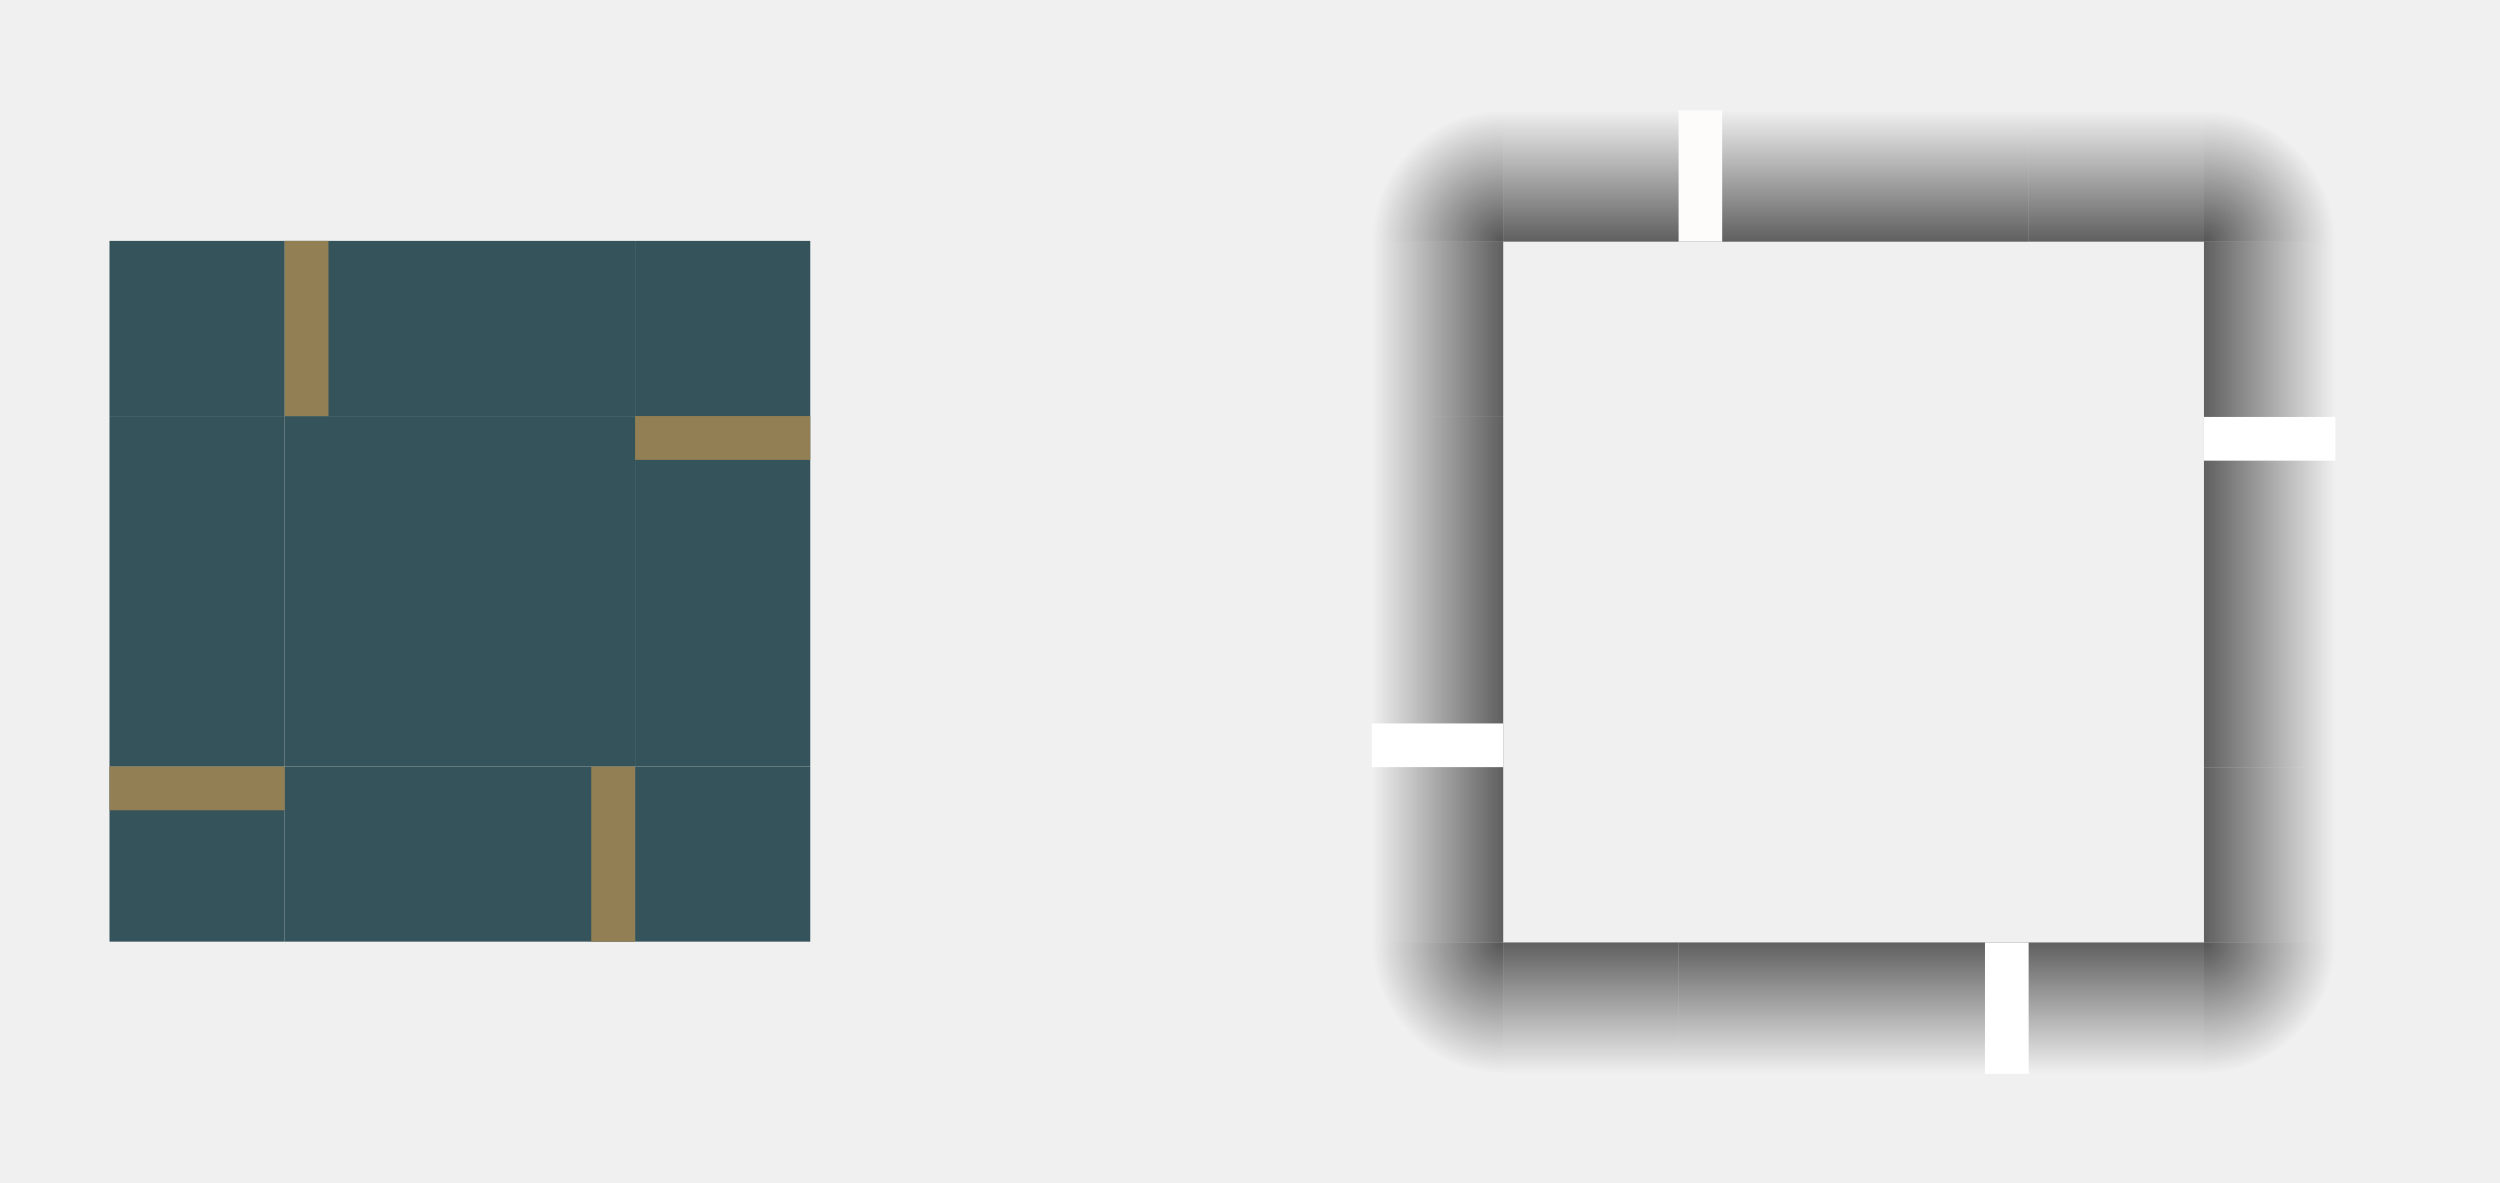
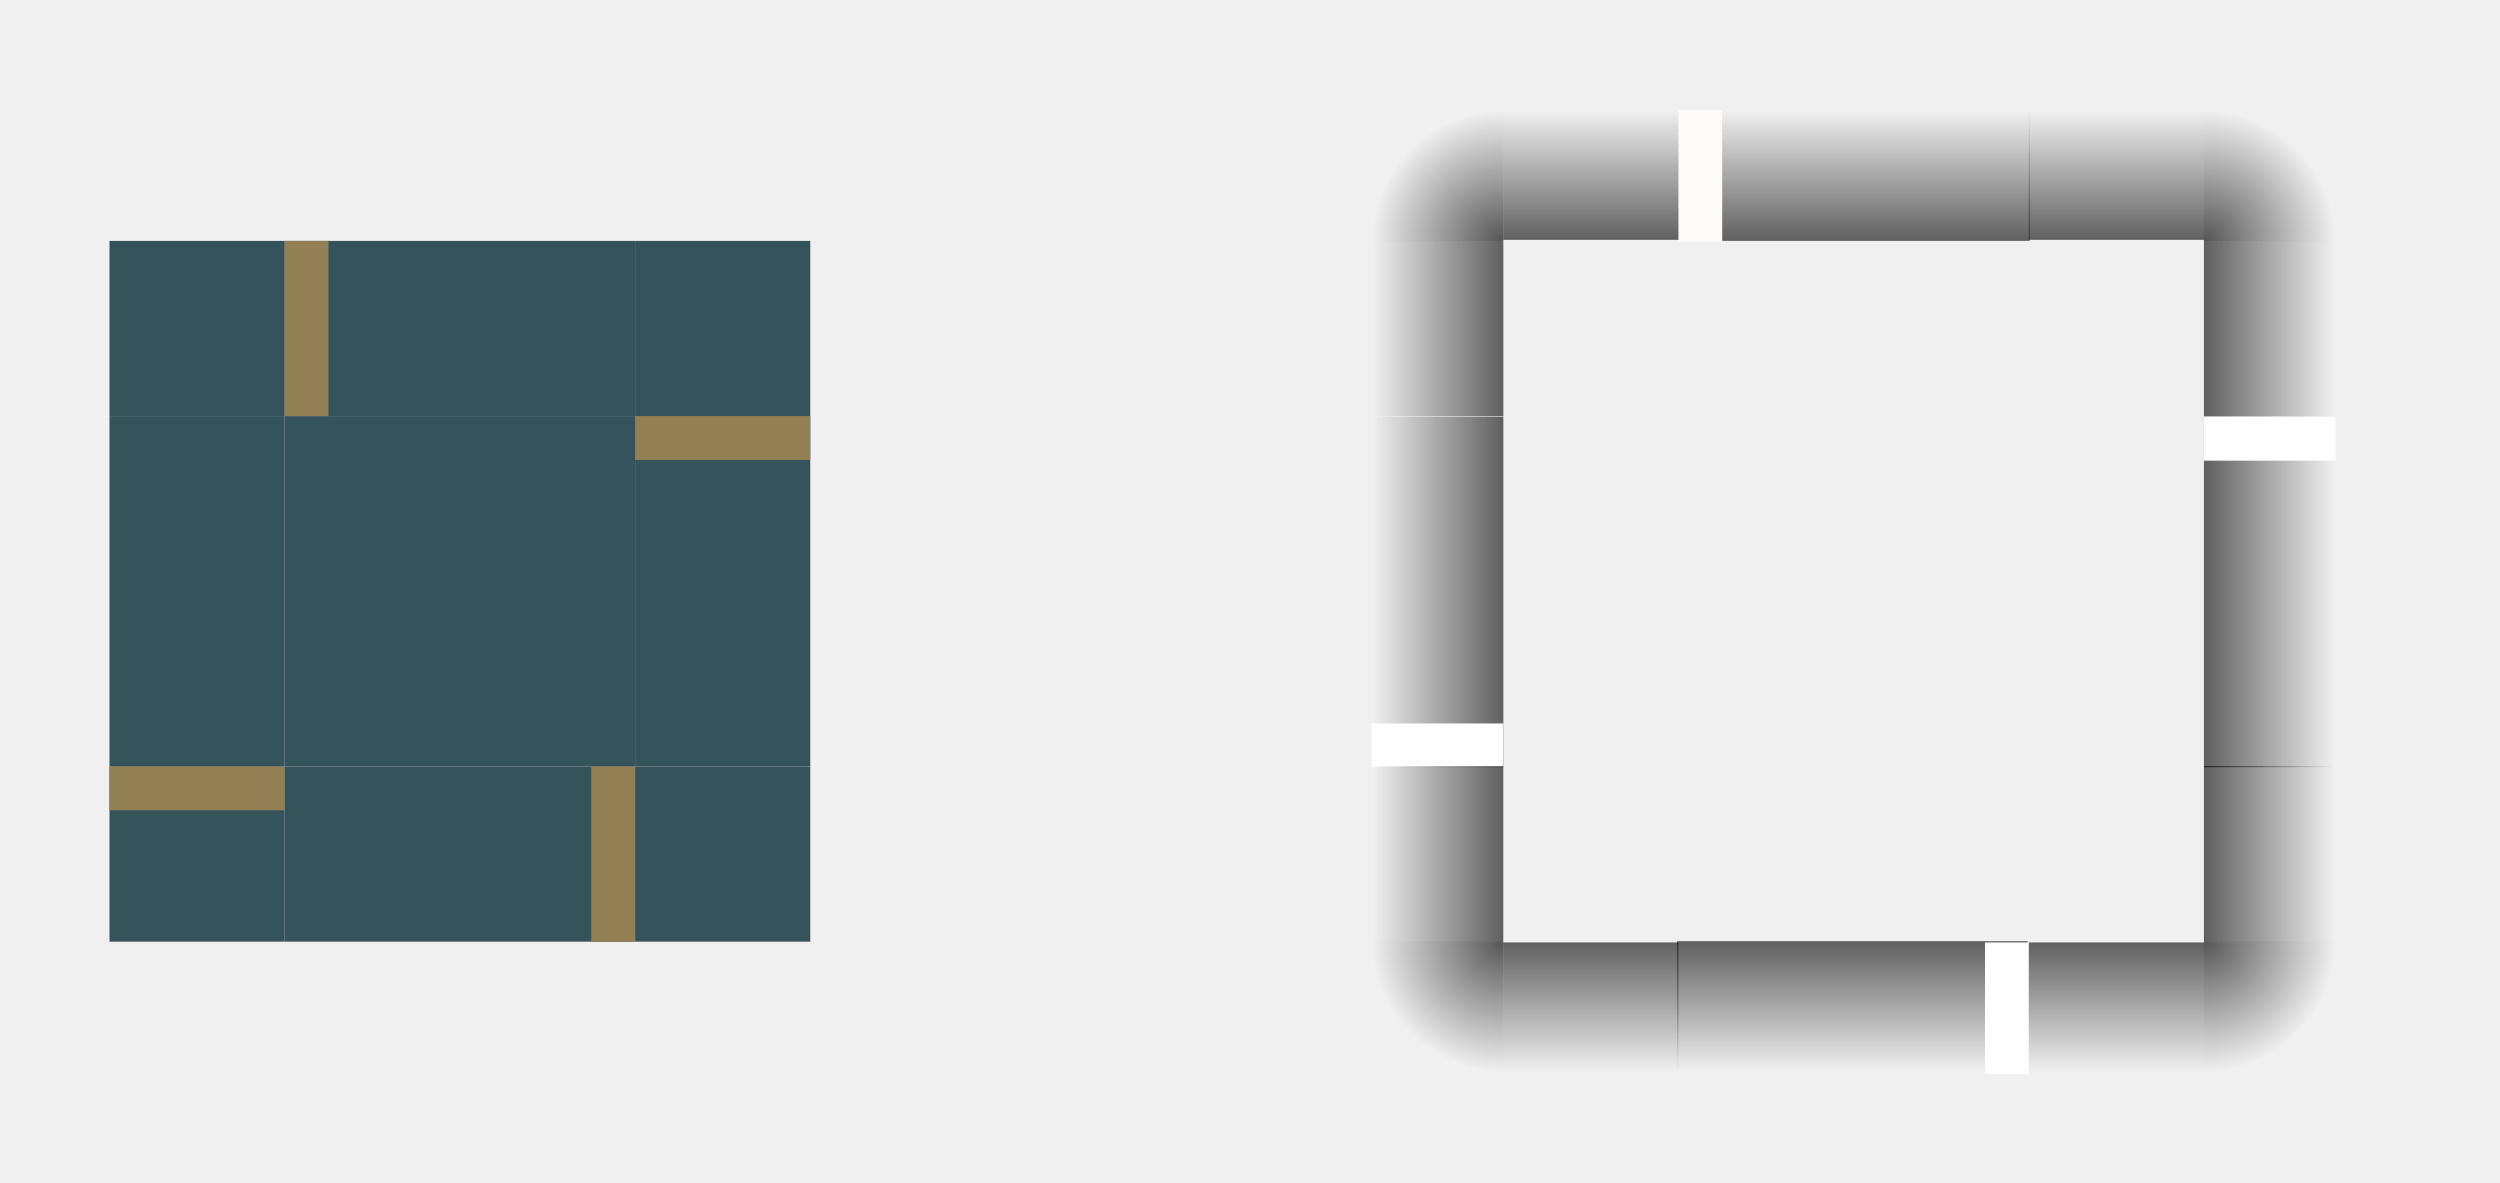
- <svg xmlns="http://www.w3.org/2000/svg" xmlns:xlink="http://www.w3.org/1999/xlink" width="114.161" height="54" viewBox="0 0 114.161 54" version="1.1" id="svg8">
+ <svg xmlns="http://www.w3.org/2000/svg" xmlns:xlink="http://www.w3.org/1999/xlink" id="svg8" width="114.16" height="54" version="1.1" viewBox="0 0 114.16 54">
  <defs id="defs2">
-     <linearGradient xlink:href="#linearGradient884" id="linearGradient915" gradientUnits="userSpaceOnUse" gradientTransform="rotate(180,596.399,-30.28667)" x1="1063.055" y1="-88.268" x2="1069.479" y2="-88.268" />
+     <linearGradient id="linearGradient915" x1="1063.1" x2="1069.5" y1="-88.268" y2="-88.268" gradientTransform="rotate(180 596.4 -30.287)" gradientUnits="userSpaceOnUse" xlink:href="#linearGradient884" />
    <linearGradient id="linearGradient884">
-       <stop id="stop880" offset="0" style="stop-color:#000000;stop-opacity:0" />
-       <stop id="stop882" offset="1" style="stop-color:#000000;stop-opacity:0.645" />
+       <stop id="stop880" stop-opacity="0" offset="0" />
+       <stop id="stop882" stop-opacity=".645" offset="1" />
    </linearGradient>
-     <radialGradient xlink:href="#linearGradient876" id="radialGradient878" cx="103.268" cy="1070.055" fx="103.268" fy="1070.055" r="7" gradientUnits="userSpaceOnUse" gradientTransform="matrix(0.8571429,0,0,0.8571429,20.18509,141.8883)" />
+     <radialGradient id="radialGradient878" cx="103.27" cy="1070.1" r="7" gradientTransform="matrix(.85714 0 0 .85714 20.185 141.89)" gradientUnits="userSpaceOnUse" xlink:href="#linearGradient876" />
    <linearGradient id="linearGradient876">
-       <stop style="stop-color:#000000;stop-opacity:0.645" offset="0" id="stop872" />
-       <stop style="stop-color:#000000;stop-opacity:0;" offset="1" id="stop874" />
+       <stop id="stop872" stop-opacity=".645" offset="0" />
+       <stop id="stop874" stop-opacity="0" offset="1" />
    </linearGradient>
-     <linearGradient xlink:href="#linearGradient884" id="linearGradient936" gradientUnits="userSpaceOnUse" gradientTransform="matrix(0,1,-0.4999994,0,65.8658,-11.11639)" x1="1063.055" y1="-88.268" x2="1069.479" y2="-88.268" />
-     <radialGradient xlink:href="#linearGradient876" id="radialGradient910" gradientUnits="userSpaceOnUse" gradientTransform="matrix(0.8571429,0,0,0.8571429,20.18509,141.8883)" cx="103.268" cy="1070.055" fx="103.268" fy="1070.055" r="7" />
-     <radialGradient xlink:href="#linearGradient876" id="radialGradient931" gradientUnits="userSpaceOnUse" gradientTransform="matrix(0.8571429,0,0,0.8571429,20.18509,141.8883)" cx="103.268" cy="1070.055" fx="103.268" fy="1070.055" r="7" />
-     <radialGradient xlink:href="#linearGradient876" id="radialGradient951" gradientUnits="userSpaceOnUse" gradientTransform="matrix(0.8571429,0,0,0.8571429,20.18509,141.8883)" cx="103.268" cy="1070.055" fx="103.268" fy="1070.055" r="7" />
-     <linearGradient xlink:href="#linearGradient884" id="linearGradient1056" gradientUnits="userSpaceOnUse" gradientTransform="rotate(180,596.399,-30.28667)" x1="1063.055" y1="-88.268" x2="1069.479" y2="-88.268" />
-     <linearGradient xlink:href="#linearGradient884" id="linearGradient1058" gradientUnits="userSpaceOnUse" gradientTransform="rotate(180,596.399,-30.28667)" x1="1063.055" y1="-88.268" x2="1069.479" y2="-88.268" />
-     <linearGradient xlink:href="#linearGradient884" id="linearGradient1060" gradientUnits="userSpaceOnUse" gradientTransform="rotate(180,596.399,-30.28667)" x1="1063.055" y1="-88.268" x2="1069.479" y2="-88.268" />
-     <linearGradient xlink:href="#linearGradient884" id="linearGradient1062" gradientUnits="userSpaceOnUse" gradientTransform="rotate(180,596.399,-30.28667)" x1="1063.055" y1="-88.268" x2="1069.479" y2="-88.268" />
-     <linearGradient xlink:href="#linearGradient884" id="linearGradient1064" gradientUnits="userSpaceOnUse" gradientTransform="rotate(180,596.399,-30.28667)" x1="1063.055" y1="-88.268" x2="1069.479" y2="-88.268" />
-     <linearGradient xlink:href="#linearGradient884" id="linearGradient1066" gradientUnits="userSpaceOnUse" gradientTransform="matrix(0,1,-0.4999994,0,65.8658,-11.11639)" x1="1063.055" y1="-88.268" x2="1069.479" y2="-88.268" />
-     <linearGradient xlink:href="#linearGradient884" id="linearGradient1068" gradientUnits="userSpaceOnUse" gradientTransform="rotate(180,596.399,-30.28667)" x1="1063.055" y1="-88.268" x2="1069.479" y2="-88.268" />
-     <linearGradient xlink:href="#linearGradient884" id="linearGradient1070" gradientUnits="userSpaceOnUse" gradientTransform="matrix(0,1,-0.4999994,0,65.8658,-11.11639)" x1="1063.055" y1="-88.268" x2="1069.479" y2="-88.268" />
-     <linearGradient xlink:href="#linearGradient884" id="linearGradient1072" gradientUnits="userSpaceOnUse" gradientTransform="rotate(180,596.399,-30.28667)" x1="1063.055" y1="-88.268" x2="1069.479" y2="-88.268" />
-     <linearGradient xlink:href="#linearGradient884" id="linearGradient1074" gradientUnits="userSpaceOnUse" gradientTransform="matrix(0,1,-0.4999994,0,65.8658,-11.11639)" x1="1063.055" y1="-88.268" x2="1069.479" y2="-88.268" />
+     <linearGradient id="linearGradient936" x1="1063.1" x2="1069.5" y1="-88.268" y2="-88.268" gradientTransform="matrix(0 1 -.5 0 65.866 -11.116)" gradientUnits="userSpaceOnUse" xlink:href="#linearGradient884" />
  </defs>
-   <g id="layer1" transform="translate(-1.107141,-1058.055)">
-     <g id="g934" transform="translate(0,3.0578125e-5)">
-       <rect style="opacity:1;fill:#35535b;fill-opacity:1;fill-rule:evenodd;stroke:none;stroke-width:5.837;stroke-linecap:round;stroke-miterlimit:4;stroke-dasharray:none;stroke-opacity:1" id="center" width="16" height="16" x="14.107" y="1077.055" />
-       <rect y="1077.055" x="6.107" height="16" width="8" id="left" style="opacity:1;fill:#35535b;fill-opacity:1;fill-rule:evenodd;stroke:none;stroke-width:4.127;stroke-linecap:round;stroke-miterlimit:4;stroke-dasharray:none;stroke-opacity:1" />
-       <rect style="opacity:1;fill:#35535b;fill-opacity:1;fill-rule:evenodd;stroke:none;stroke-width:4.127;stroke-linecap:round;stroke-miterlimit:4;stroke-dasharray:none;stroke-opacity:1" id="right" width="8" height="16" x="30.107" y="1077.055" />
-       <rect y="-30.107" x="1069.055" height="16" width="8" id="top" style="opacity:1;fill:#35535b;fill-opacity:1;fill-rule:evenodd;stroke:none;stroke-width:4.127;stroke-linecap:round;stroke-miterlimit:4;stroke-dasharray:none;stroke-opacity:1" transform="rotate(90)" />
-       <rect transform="rotate(90)" style="opacity:1;fill:#35535b;fill-opacity:1;fill-rule:evenodd;stroke:none;stroke-width:4.127;stroke-linecap:round;stroke-miterlimit:4;stroke-dasharray:none;stroke-opacity:1" id="bottom" width="8" height="16" x="1093.055" y="-30.107" />
-       <rect y="1093.055" x="6.107" height="8" width="8" id="bottomleft" style="opacity:1;fill:#35535b;fill-opacity:1;fill-rule:evenodd;stroke:none;stroke-width:2.918;stroke-linecap:round;stroke-miterlimit:4;stroke-dasharray:none;stroke-opacity:1" />
-       <rect style="opacity:1;fill:#35535b;fill-opacity:1;fill-rule:evenodd;stroke:none;stroke-width:2.918;stroke-linecap:round;stroke-miterlimit:4;stroke-dasharray:none;stroke-opacity:1" id="topleft" width="8" height="8" x="6.107" y="1069.055" />
-       <rect y="1069.055" x="30.107" height="8" width="8" id="topright" style="opacity:1;fill:#35535b;fill-opacity:1;fill-rule:evenodd;stroke:none;stroke-width:2.918;stroke-linecap:round;stroke-miterlimit:4;stroke-dasharray:none;stroke-opacity:1" />
-       <rect style="opacity:1;fill:#35535b;fill-opacity:1;fill-rule:evenodd;stroke:none;stroke-width:2.918;stroke-linecap:round;stroke-miterlimit:4;stroke-dasharray:none;stroke-opacity:1" id="bottomright" width="8" height="8" x="30.107" y="1093.055" />
-       <g id="g2334">
-         <rect y="1077.055" x="30.107" height="2" width="8" id="hint-right-margin" style="opacity:1;fill:#927f53;fill-opacity:1;fill-rule:evenodd;stroke:none;stroke-width:1.459;stroke-linecap:round;stroke-miterlimit:4;stroke-dasharray:none;stroke-opacity:1" />
-         <rect style="opacity:1;fill:#927f53;fill-opacity:1;fill-rule:evenodd;stroke:none;stroke-width:1.459;stroke-linecap:round;stroke-miterlimit:4;stroke-dasharray:none;stroke-opacity:1" id="hint-left-margin" width="8" height="2" x="6.107" y="1093.055" />
-         <rect transform="rotate(90)" y="-30.107" x="1093.055" height="2" width="8" id="hint-bottom-margin" style="opacity:1;fill:#927f53;fill-opacity:1;fill-rule:evenodd;stroke:none;stroke-width:1.459;stroke-linecap:round;stroke-miterlimit:4;stroke-dasharray:none;stroke-opacity:1" />
-         <rect style="opacity:1;fill:#927f53;fill-opacity:1;fill-rule:evenodd;stroke:none;stroke-width:1.459;stroke-linecap:round;stroke-miterlimit:4;stroke-dasharray:none;stroke-opacity:1" id="hint-top-margin" width="8" height="2" x="1069.055" y="-16.107" transform="rotate(90)" />
+   <g id="layer1" transform="translate(-1.1071 -1058.1)">
+     <g id="g934" transform="translate(0 3.0578e-5)" fill-rule="evenodd">
+       <rect id="center" x="14.107" y="1077.1" width="16" height="16" fill="#35535b" />
+       <rect id="left" x="6.107" y="1077.1" width="8" height="16" fill="#35535b" />
+       <rect id="right" x="30.107" y="1077.1" width="8" height="16" fill="#35535b" />
+       <rect id="top" transform="rotate(90)" x="1069.1" y="-30.107" width="8" height="16" fill="#35535b" />
+       <rect id="bottom" transform="rotate(90)" x="1093.1" y="-30.107" width="8" height="16" fill="#35535b" />
+       <rect id="bottomleft" x="6.107" y="1093.1" width="8" height="8" fill="#35535b" />
+       <rect id="topleft" x="6.107" y="1069.1" width="8" height="8" fill="#35535b" />
+       <rect id="topright" x="30.107" y="1069.1" width="8" height="8" fill="#35535b" />
+       <rect id="bottomright" x="30.107" y="1093.1" width="8" height="8" fill="#35535b" />
+       <g id="g2334" fill="#927f53">
+         <rect id="hint-right-margin" x="30.107" y="1077.1" width="8" height="2" />
+         <rect id="hint-left-margin" x="6.107" y="1093.1" width="8" height="2" />
+         <rect id="hint-bottom-margin" transform="rotate(90)" x="1093.1" y="-30.107" width="8" height="2" />
+         <rect id="hint-top-margin" transform="rotate(90)" x="1069.1" y="-16.107" width="8" height="2" />
      </g>
    </g>
-     <g transform="translate(-2.517831,0.03578817)" id="g946">
-       <g id="shadow-bottom" transform="rotate(90,98.90624,1075.112)">
-         <rect y="1077.751" x="116.849" height="16" width="14" id="rect909" style="opacity:1;fill:none;fill-opacity:1;fill-rule:evenodd;stroke:none;stroke-width:5.46;stroke-linecap:round;stroke-miterlimit:4;stroke-dasharray:none;stroke-opacity:1" />
-         <path id="path911" transform="translate(1.107141,1058.055)" d="m 123.742,19.695 v 16 h 6 v -16 z" style="opacity:1;fill:url(#linearGradient1056);fill-opacity:1;fill-rule:evenodd;stroke:none;stroke-width:5.46;stroke-linecap:round;stroke-miterlimit:4;stroke-dasharray:none;stroke-opacity:1" />
+     <g id="g946" transform="translate(-2.5178 .035788)">
+       <g id="shadow-bottom" transform="rotate(90 98.906 1075.1)">
+         <rect id="rect909" x="116.85" y="1077.8" width="14" height="16" fill="none" />
+         <path id="path911" transform="translate(1.1071 1058.1)" d="m123.74 19.695v16h6v-16z" fill="url(#linearGradient915)" fill-rule="evenodd" />
      </g>
-       <g id="shadow-top" transform="rotate(-90,98.21094,1095.694)">
-         <rect y="1077.751" x="116.849" height="16" width="14" id="rect900" style="opacity:1;fill:none;fill-opacity:1;fill-rule:evenodd;stroke:none;stroke-width:5.46;stroke-linecap:round;stroke-miterlimit:4;stroke-dasharray:none;stroke-opacity:1" />
-         <path id="path902" transform="translate(1.107141,1058.055)" d="m 123.742,19.695 v 16 h 6 v -16 z" style="opacity:1;fill:url(#linearGradient1058);fill-opacity:1;fill-rule:evenodd;stroke:none;stroke-width:5.46;stroke-linecap:round;stroke-miterlimit:4;stroke-dasharray:none;stroke-opacity:1" />
+       <g id="shadow-top" transform="rotate(-90 98.211 1095.7)">
+         <rect id="rect900" x="116.85" y="1077.8" width="14" height="16" fill="none" />
+         <path id="path902" transform="translate(1.1071 1058.1)" d="m123.74 19.695v16h6v-16z" fill="url(#linearGradient915)" fill-rule="evenodd" />
      </g>
-       <g id="shadow-left" transform="matrix(-1,0,0,1,197.1172,-0.6953023)">
-         <rect y="1077.751" x="116.849" height="16" width="14" id="rect892" style="opacity:1;fill:none;fill-opacity:1;fill-rule:evenodd;stroke:none;stroke-width:5.46;stroke-linecap:round;stroke-miterlimit:4;stroke-dasharray:none;stroke-opacity:1" />
-         <path id="path894" transform="translate(1.107141,1058.055)" d="m 123.742,19.695 v 16 h 6 v -16 z" style="opacity:1;fill:url(#linearGradient1060);fill-opacity:1;fill-rule:evenodd;stroke:none;stroke-width:5.46;stroke-linecap:round;stroke-miterlimit:4;stroke-dasharray:none;stroke-opacity:1" />
+       <g id="shadow-left" transform="matrix(-1 0 0 1 197.12 -.6953)">
+         <rect id="rect892" x="116.85" y="1077.8" width="14" height="16" fill="none" />
+         <path id="path894" transform="translate(1.1071 1058.1)" d="m123.74 19.695v16h6v-16z" fill="url(#linearGradient915)" fill-rule="evenodd" />
      </g>
-       <g transform="translate(-20.58148,-0.6953514)" id="shadow-right">
-         <rect style="opacity:1;fill:none;fill-opacity:1;fill-rule:evenodd;stroke:none;stroke-width:5.46;stroke-linecap:round;stroke-miterlimit:4;stroke-dasharray:none;stroke-opacity:1" id="rect895" width="14" height="16" x="116.849" y="1077.751" />
-         <path style="opacity:1;fill:url(#linearGradient1062);fill-opacity:1;fill-rule:evenodd;stroke:none;stroke-width:5.46;stroke-linecap:round;stroke-miterlimit:4;stroke-dasharray:none;stroke-opacity:1" d="m 123.742,19.695 v 16 h 6 v -16 z" transform="translate(1.107141,1058.055)" id="rect929" />
+       <g id="shadow-right" transform="translate(-20.581 -.69535)">
+         <rect id="rect895" x="116.85" y="1077.8" width="14" height="16" fill="none" />
+         <path id="rect929" transform="translate(1.1071 1058.1)" d="m123.74 19.695v16h6v-16z" fill="url(#linearGradient915)" fill-rule="evenodd" />
      </g>
-       <rect style="opacity:0.2;fill:none;fill-opacity:1;fill-rule:evenodd;stroke:none;stroke-width:5.837;stroke-linecap:round;stroke-miterlimit:4;stroke-dasharray:none;stroke-opacity:1" id="shadow-center" width="16" height="16" x="80.268" y="1077.055" />
-       <rect transform="rotate(90)" y="-82.268" x="1063.055" height="2" width="6" id="shadow-hint-top-margin" style="opacity:1;fill:#fdfcfb;fill-opacity:1;fill-rule:evenodd;stroke:none;stroke-width:1.264;stroke-linecap:round;stroke-miterlimit:4;stroke-dasharray:none;stroke-opacity:1" />
-       <rect y="1091.055" x="66.268" height="2" width="6" id="shadow-hint-left-margin" style="opacity:1;fill:#ffffff;fill-opacity:1;fill-rule:evenodd;stroke:none;stroke-width:1.264;stroke-linecap:round;stroke-miterlimit:4;stroke-dasharray:none;stroke-opacity:1" />
-       <rect style="opacity:1;fill:#ffffff;fill-opacity:1;fill-rule:evenodd;stroke:none;stroke-width:1.264;stroke-linecap:round;stroke-miterlimit:4;stroke-dasharray:none;stroke-opacity:1" id="shadow-hint-right-margin" width="6" height="2" x="104.268" y="1077.055" />
-       <rect style="opacity:1;fill:#ffffff;fill-opacity:1;fill-rule:evenodd;stroke:none;stroke-width:1.264;stroke-linecap:round;stroke-miterlimit:4;stroke-dasharray:none;stroke-opacity:1" id="shadow-hint-bottom-margin" width="6" height="2" x="1101.055" y="-96.268" transform="rotate(90)" />
-       <g transform="translate(-9.732141,11.11605)" id="shadow-topright">
-         <g id="g954" transform="translate(5.298875,-1.140187)">
-           <path id="path919" d="m 108.701,1053.08 v 6 h 6 v -6 z" style="opacity:1;fill:url(#radialGradient878);fill-opacity:1;fill-rule:evenodd;stroke:none;stroke-width:4.377;stroke-linecap:round;stroke-miterlimit:4;stroke-dasharray:none;stroke-opacity:1" />
-           <g id="g922" transform="matrix(1,0,0,0.4999994,-16.14821,520.2048)">
-             <rect y="1077.751" x="116.849" height="16" width="14" id="rect917" style="opacity:1;fill:none;fill-opacity:1;fill-rule:evenodd;stroke:none;stroke-width:5.46;stroke-linecap:round;stroke-miterlimit:4;stroke-dasharray:none;stroke-opacity:1" />
-             <path id="path920" transform="translate(1.107141,1058.055)" d="m 123.742,19.695 v 16 h 6 v -16 z" style="opacity:1;fill:url(#linearGradient1064);fill-opacity:1;fill-rule:evenodd;stroke:none;stroke-width:5.46;stroke-linecap:round;stroke-miterlimit:4;stroke-dasharray:none;stroke-opacity:1" />
+       <rect id="shadow-center" x="80.268" y="1077.1" width="16" height="16" fill="none" opacity=".2" />
+       <rect id="shadow-hint-top-margin" transform="rotate(90)" x="1063.1" y="-82.268" width="6" height="2" fill="#fdfcfb" fill-rule="evenodd" />
+       <rect id="shadow-hint-left-margin" x="66.268" y="1091.1" width="6" height="2" fill="#fff" fill-rule="evenodd" />
+       <rect id="shadow-hint-right-margin" x="104.27" y="1077.1" width="6" height="2" fill="#fff" fill-rule="evenodd" />
+       <rect id="shadow-hint-bottom-margin" transform="rotate(90)" x="1101.1" y="-96.268" width="6" height="2" fill="#fff" fill-rule="evenodd" />
+       <g id="shadow-topright" transform="translate(-9.7321 11.116)">
+         <g id="g954" transform="translate(5.2989 -1.1402)">
+           <path id="path919" d="m108.7 1053.1v6h6v-6z" fill="url(#radialGradient878)" fill-rule="evenodd" />
+           <g id="g922" transform="matrix(1 0 0 .5 -16.148 520.2)">
+             <rect id="rect917" x="116.85" y="1077.8" width="14" height="16" fill="none" />
+             <path id="path920" transform="translate(1.1071 1058.1)" d="m123.74 19.695v16h6v-16z" fill="url(#linearGradient915)" fill-rule="evenodd" />
          </g>
        </g>
-         <path style="opacity:1;fill:url(#linearGradient1066);fill-opacity:1;fill-rule:evenodd;stroke:none;stroke-width:3.861;stroke-linecap:round;stroke-miterlimit:4;stroke-dasharray:none;stroke-opacity:1" d="m 106,1057.939 h 8 v -6 h -8 z" id="path932" />
+         <path id="path932" d="m106 1057.9h8v-6h-8z" fill="url(#linearGradient936)" fill-rule="evenodd" />
      </g>
-       <g id="shadow-topleft" transform="matrix(-1,0,0,1,186.2679,11.1161)">
-         <g transform="translate(5.298875,-1.140187)" id="g904">
-           <path style="opacity:1;fill:url(#radialGradient910);fill-opacity:1;fill-rule:evenodd;stroke:none;stroke-width:4.377;stroke-linecap:round;stroke-miterlimit:4;stroke-dasharray:none;stroke-opacity:1" d="m 108.701,1053.08 v 6 h 6 v -6 z" id="path896" />
-           <g transform="matrix(1,0,0,0.4999994,-16.14821,520.2048)" id="g902">
-             <rect style="opacity:1;fill:none;fill-opacity:1;fill-rule:evenodd;stroke:none;stroke-width:5.46;stroke-linecap:round;stroke-miterlimit:4;stroke-dasharray:none;stroke-opacity:1" id="rect898" width="14" height="16" x="116.849" y="1077.751" />
-             <path style="opacity:1;fill:url(#linearGradient1068);fill-opacity:1;fill-rule:evenodd;stroke:none;stroke-width:5.46;stroke-linecap:round;stroke-miterlimit:4;stroke-dasharray:none;stroke-opacity:1" d="m 123.742,19.695 v 16 h 6 v -16 z" transform="translate(1.107141,1058.055)" id="path900" />
+       <g id="shadow-topleft" transform="matrix(-1 0 0 1 186.27 11.116)">
+         <g id="g904" transform="translate(5.2989 -1.1402)">
+           <path id="path896" d="m108.7 1053.1v6h6v-6z" fill="url(#radialGradient878)" fill-rule="evenodd" />
+           <g id="g902" transform="matrix(1 0 0 .5 -16.148 520.2)">
+             <rect id="rect898" x="116.85" y="1077.8" width="14" height="16" fill="none" />
+             <path id="path900" transform="translate(1.1071 1058.1)" d="m123.74 19.695v16h6v-16z" fill="url(#linearGradient915)" fill-rule="evenodd" />
          </g>
        </g>
-         <path id="path906" d="m 106,1057.939 h 8 v -6 h -8 z" style="opacity:1;fill:url(#linearGradient1070);fill-opacity:1;fill-rule:evenodd;stroke:none;stroke-width:3.861;stroke-linecap:round;stroke-miterlimit:4;stroke-dasharray:none;stroke-opacity:1" />
+         <path id="path906" d="m106 1057.9h8v-6h-8z" fill="url(#linearGradient936)" fill-rule="evenodd" />
      </g>
-       <g id="shadow-bottomright" transform="matrix(1,0,0,-1,-9.732187,2158.995)">
-         <g transform="translate(5.298875,-1.140187)" id="g925">
-           <path style="opacity:1;fill:url(#radialGradient931);fill-opacity:1;fill-rule:evenodd;stroke:none;stroke-width:4.377;stroke-linecap:round;stroke-miterlimit:4;stroke-dasharray:none;stroke-opacity:1" d="m 108.701,1053.08 v 6 h 6 v -6 z" id="path916" />
-           <g transform="matrix(1,0,0,0.4999994,-16.14821,520.2048)" id="g923">
-             <rect style="opacity:1;fill:none;fill-opacity:1;fill-rule:evenodd;stroke:none;stroke-width:5.46;stroke-linecap:round;stroke-miterlimit:4;stroke-dasharray:none;stroke-opacity:1" id="rect918" width="14" height="16" x="116.849" y="1077.751" />
-             <path style="opacity:1;fill:url(#linearGradient1072);fill-opacity:1;fill-rule:evenodd;stroke:none;stroke-width:5.46;stroke-linecap:round;stroke-miterlimit:4;stroke-dasharray:none;stroke-opacity:1" d="m 123.742,19.695 v 16 h 6 v -16 z" transform="translate(1.107141,1058.055)" id="path921" />
+       <g id="shadow-bottomright" transform="matrix(1 0 0 -1 -9.7322 2159)">
+         <g id="g925" transform="translate(5.2989 -1.1402)">
+           <path id="path916" d="m108.7 1053.1v6h6v-6z" fill="url(#radialGradient878)" fill-rule="evenodd" />
+           <g id="g923" transform="matrix(1 0 0 .5 -16.148 520.2)">
+             <rect id="rect918" x="116.85" y="1077.8" width="14" height="16" fill="none" />
+             <path id="path921" transform="translate(1.1071 1058.1)" d="m123.74 19.695v16h6v-16z" fill="url(#linearGradient915)" fill-rule="evenodd" />
          </g>
        </g>
-         <path id="path927" d="m 106,1057.939 h 8 v -6 h -8 z" style="opacity:1;fill:url(#linearGradient1074);fill-opacity:1;fill-rule:evenodd;stroke:none;stroke-width:3.861;stroke-linecap:round;stroke-miterlimit:4;stroke-dasharray:none;stroke-opacity:1" />
+         <path id="path927" d="m106 1057.9h8v-6h-8z" fill="url(#linearGradient936)" fill-rule="evenodd" />
      </g>
-       <g id="shadow-bottomleft" transform="rotate(-180,93.1339,1079.497)">
-         <g transform="translate(5.298875,-1.140187)" id="g945">
-           <path style="opacity:1;fill:url(#radialGradient951);fill-opacity:1;fill-rule:evenodd;stroke:none;stroke-width:4.377;stroke-linecap:round;stroke-miterlimit:4;stroke-dasharray:none;stroke-opacity:1" d="m 108.701,1053.08 v 6 h 6 v -6 z" id="path937" />
-           <g transform="matrix(1,0,0,0.4999994,-16.14821,520.2048)" id="g943">
-             <rect style="opacity:1;fill:none;fill-opacity:1;fill-rule:evenodd;stroke:none;stroke-width:5.46;stroke-linecap:round;stroke-miterlimit:4;stroke-dasharray:none;stroke-opacity:1" id="rect939" width="14" height="16" x="116.849" y="1077.751" />
-             <path style="opacity:1;fill:url(#linearGradient915);fill-opacity:1;fill-rule:evenodd;stroke:none;stroke-width:5.46;stroke-linecap:round;stroke-miterlimit:4;stroke-dasharray:none;stroke-opacity:1" d="m 123.742,19.695 v 16 h 6 v -16 z" transform="translate(1.107141,1058.055)" id="path941" />
+       <g id="shadow-bottomleft" transform="rotate(180 93.134 1079.5)">
+         <g id="g945" transform="translate(5.2989 -1.1402)">
+           <path id="path937" d="m108.7 1053.1v6h6v-6z" fill="url(#radialGradient878)" fill-rule="evenodd" />
+           <g id="g943" transform="matrix(1 0 0 .5 -16.148 520.2)">
+             <rect id="rect939" x="116.85" y="1077.8" width="14" height="16" fill="none" />
+             <path id="path941" transform="translate(1.1071 1058.1)" d="m123.74 19.695v16h6v-16z" fill="url(#linearGradient915)" fill-rule="evenodd" />
          </g>
        </g>
-         <path id="path947" d="m 106,1057.939 h 8 v -6 h -8 z" style="opacity:1;fill:url(#linearGradient936);fill-opacity:1;fill-rule:evenodd;stroke:none;stroke-width:3.861;stroke-linecap:round;stroke-miterlimit:4;stroke-dasharray:none;stroke-opacity:1" />
+         <path id="path947" d="m106 1057.9h8v-6h-8z" fill="url(#linearGradient936)" fill-rule="evenodd" />
      </g>
    </g>
  </g>
</svg>
